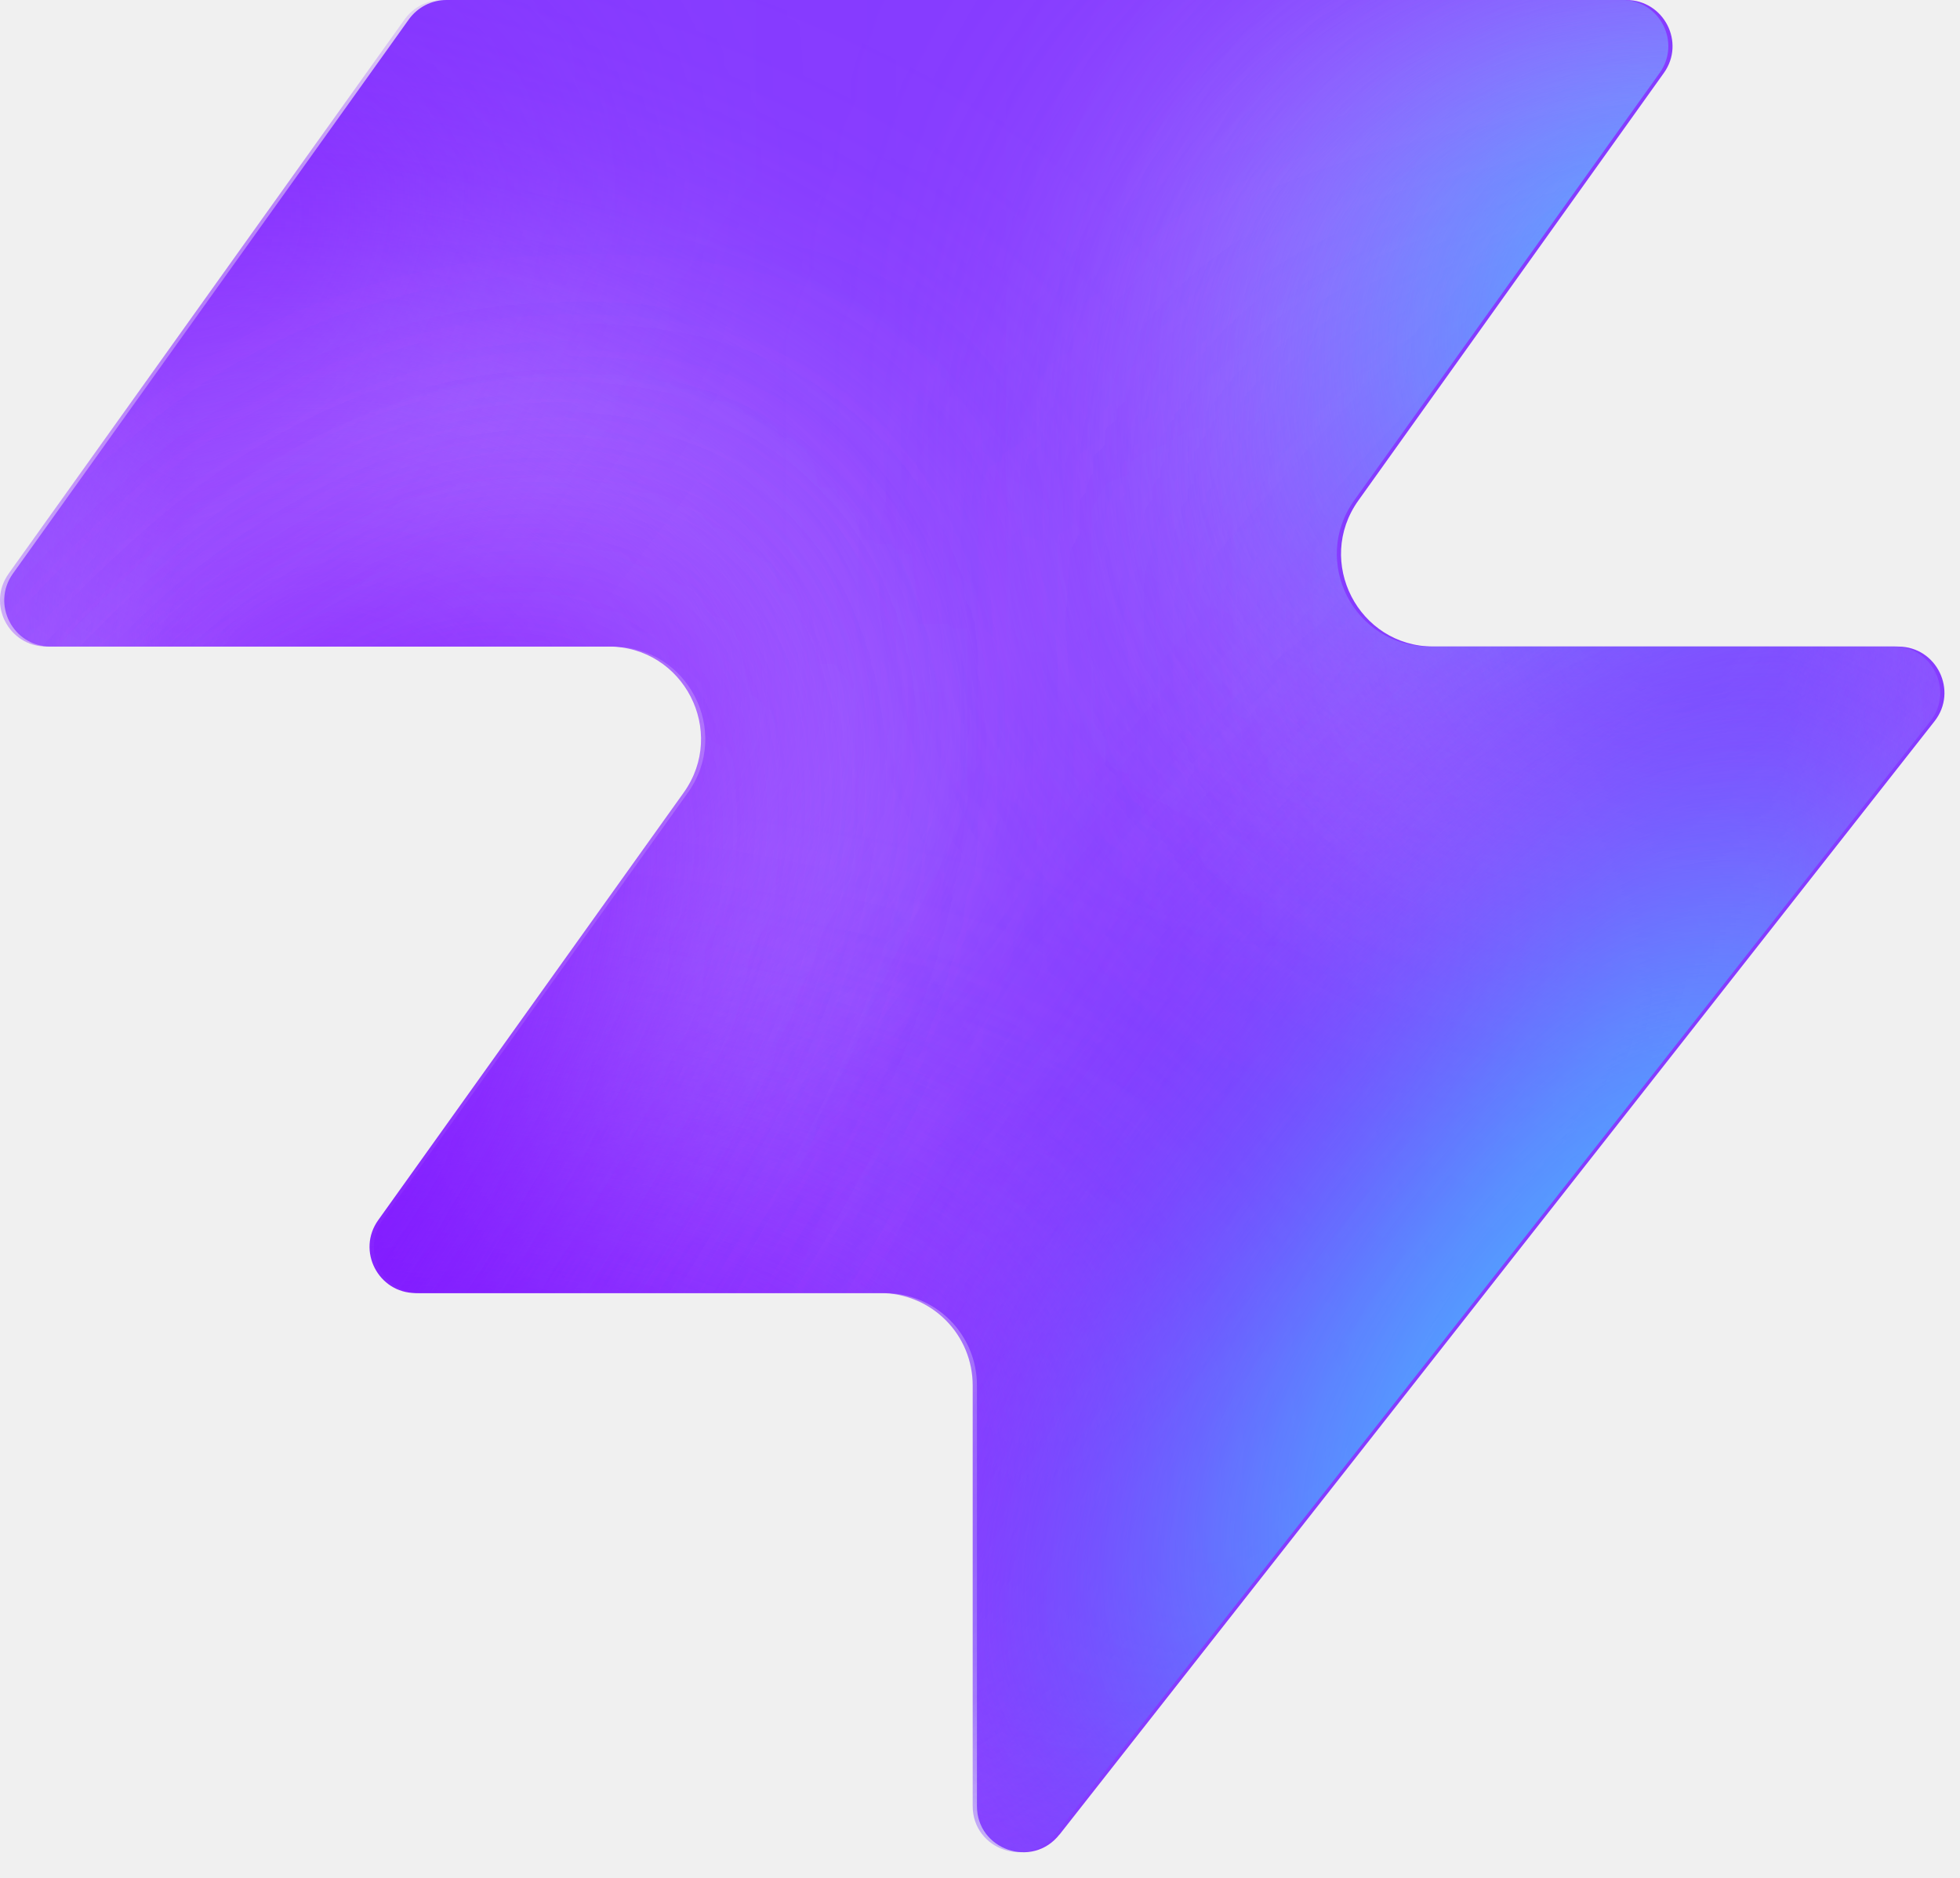
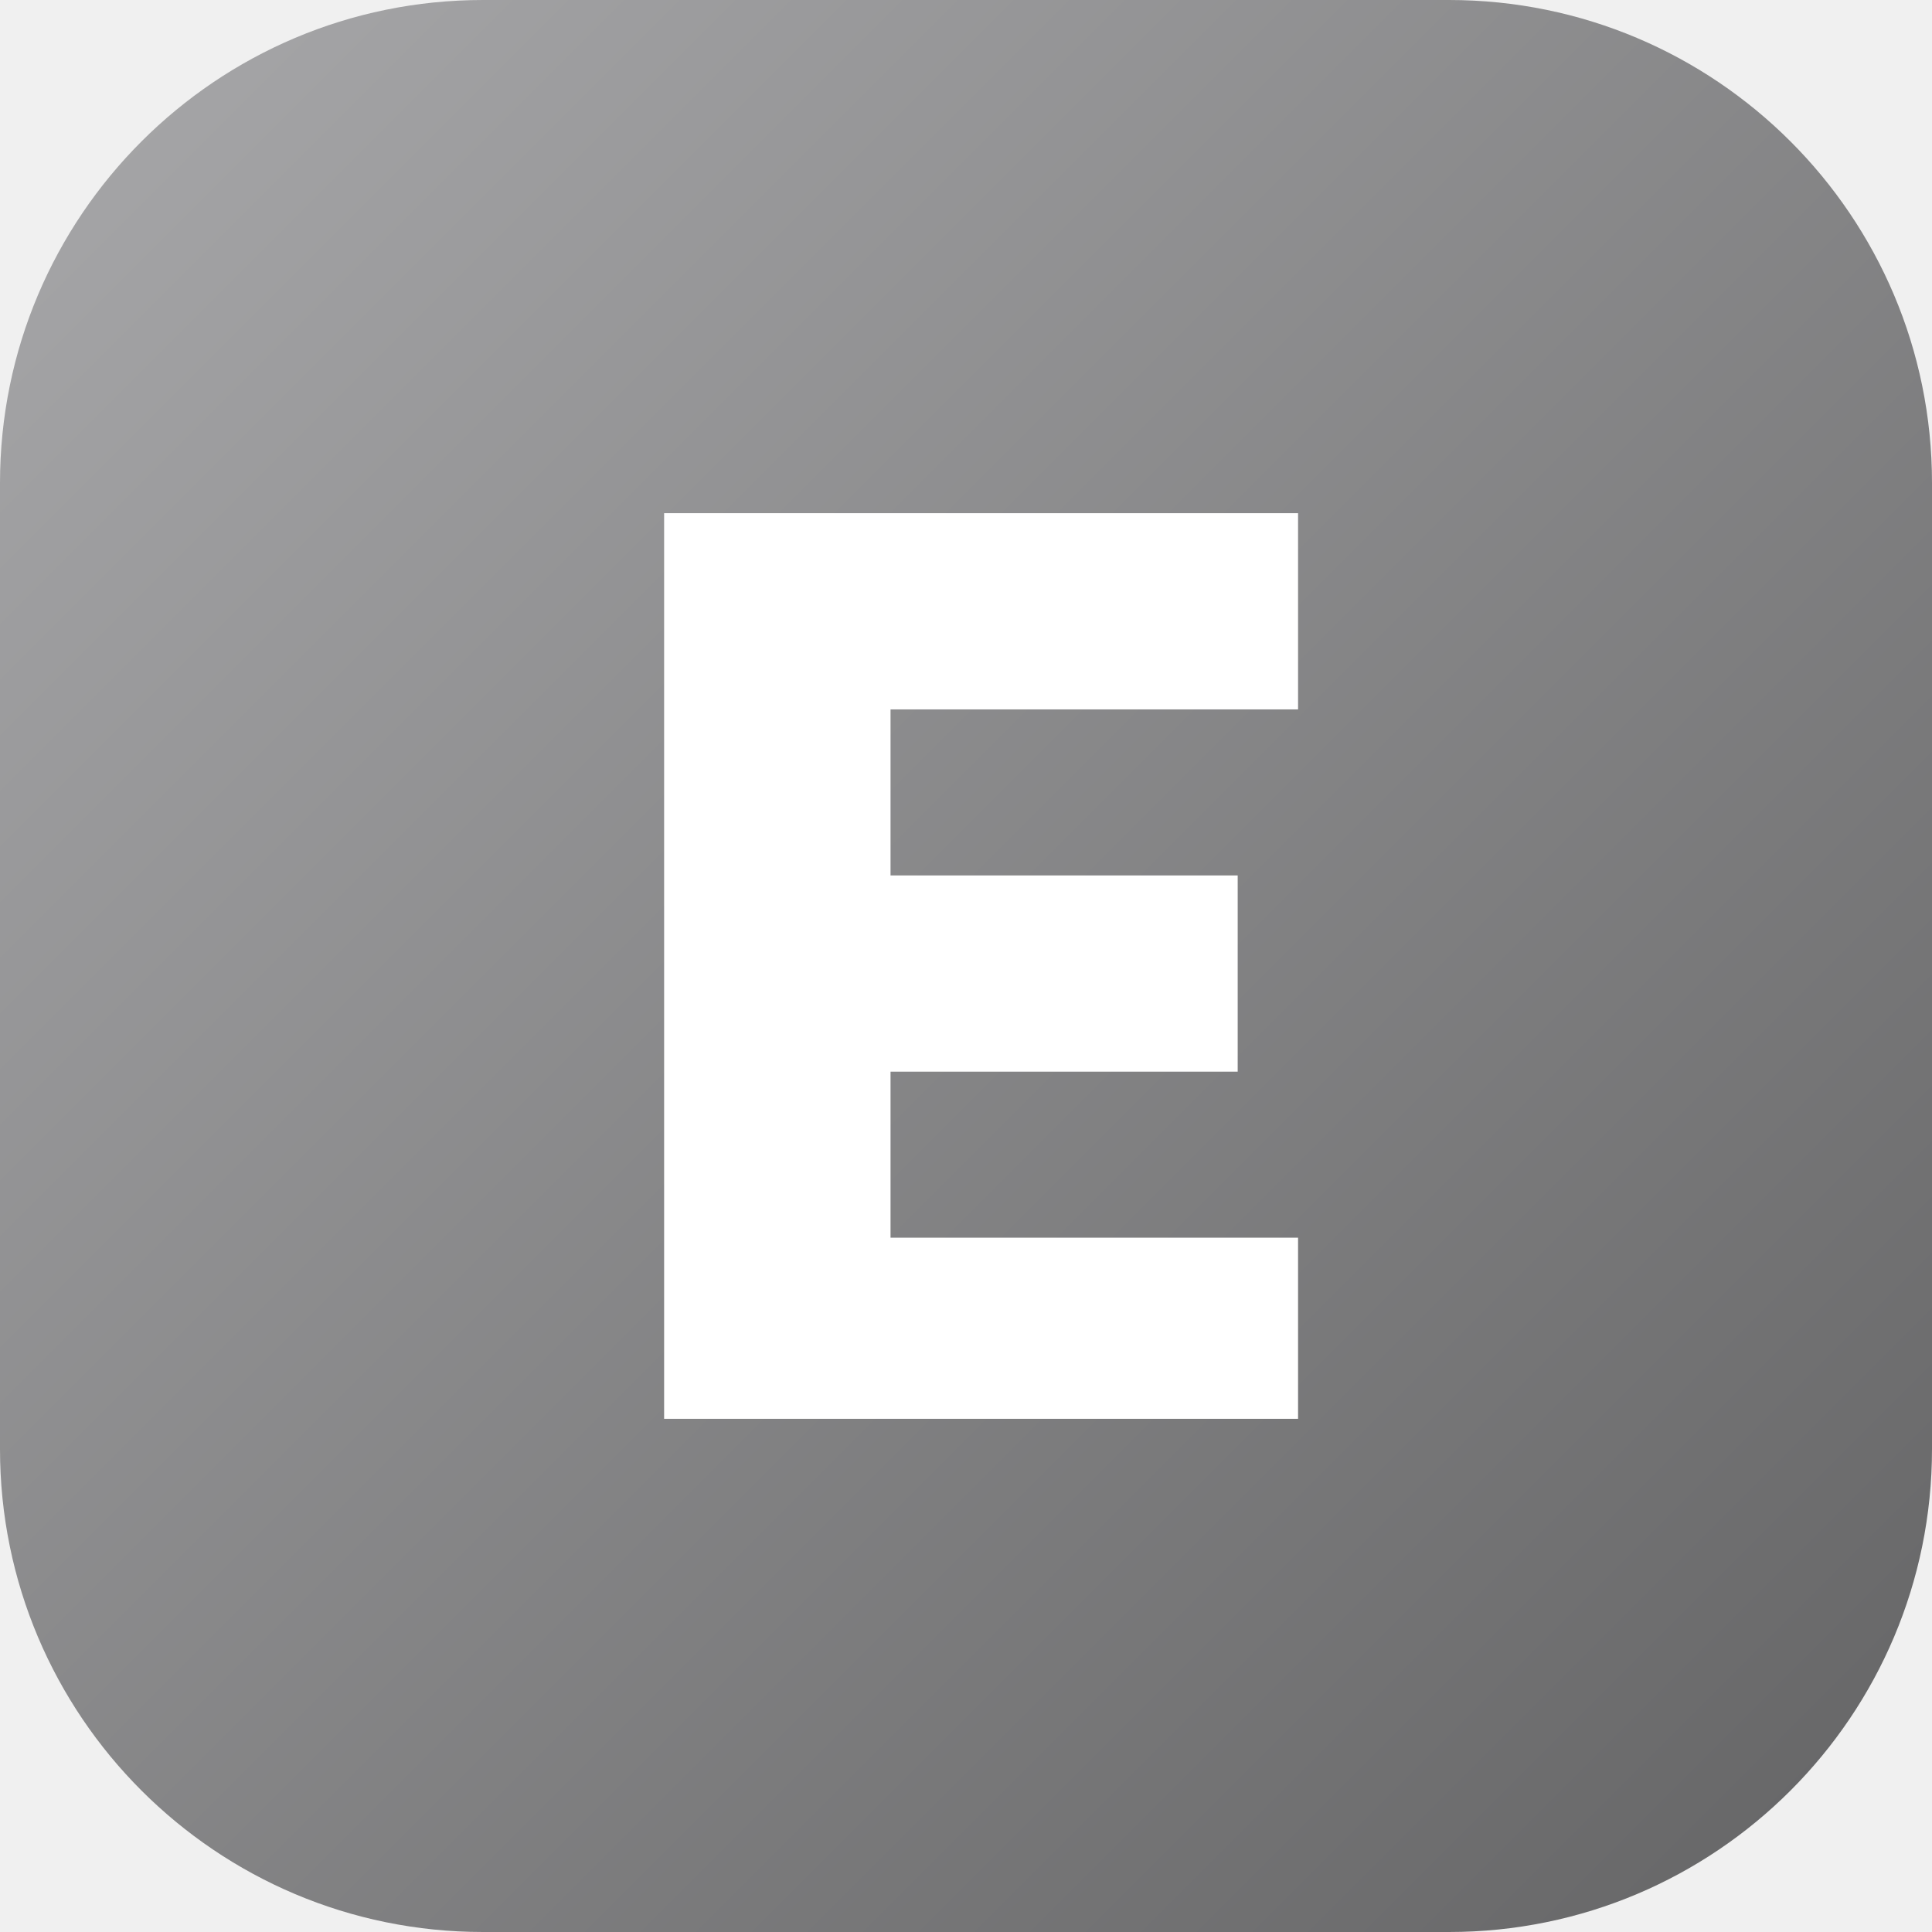
- <svg xmlns="http://www.w3.org/2000/svg" width="48" height="46" fill="none" viewBox="0 0 48 46">
-   <path fill="#863bff" d="M25.946 44.938c-.664.845-2.021.375-2.021-.698V33.937a2.26 2.26 0 0 0-2.262-2.262H10.287c-.92 0-1.456-1.04-.92-1.788l7.48-10.471c1.07-1.497 0-3.578-1.842-3.578H1.237c-.92 0-1.456-1.04-.92-1.788L10.013.474c.214-.297.556-.474.92-.474h28.894c.92 0 1.456 1.04.92 1.788l-7.48 10.471c-1.07 1.498 0 3.579 1.842 3.579h11.377c.943 0 1.473 1.088.89 1.83L25.947 44.94z" style="fill:#863bff;fill:color(display-p3 .525 .23 1);fill-opacity:1" />
-   <mask id="a" width="48" height="46" x="0" y="0" maskUnits="userSpaceOnUse" style="mask-type:alpha">
-     <path fill="#000" d="M25.842 44.938c-.664.844-2.021.375-2.021-.698V33.937a2.26 2.26 0 0 0-2.262-2.262H10.183c-.92 0-1.456-1.04-.92-1.788l7.48-10.471c1.07-1.498 0-3.579-1.842-3.579H1.133c-.92 0-1.456-1.04-.92-1.787L9.91.473c.214-.297.556-.474.92-.474h28.894c.92 0 1.456 1.04.92 1.788l-7.48 10.471c-1.07 1.498 0 3.578 1.842 3.578h11.377c.943 0 1.473 1.088.89 1.832L25.843 44.94z" style="fill:#000;fill-opacity:1" />
-   </mask>
-   <g mask="url(#a)">
-     <g filter="url(#b)">
-       <ellipse cx="5.508" cy="14.704" fill="#ede6ff" rx="5.508" ry="14.704" style="fill:#ede6ff;fill:color(display-p3 .927 .903 1);fill-opacity:1" transform="matrix(.00324 1 1 -.00324 -4.47 31.516)" />
-     </g>
-     <g filter="url(#c)">
-       <ellipse cx="10.399" cy="29.851" fill="#ede6ff" rx="10.399" ry="29.851" style="fill:#ede6ff;fill:color(display-p3 .927 .903 1);fill-opacity:1" transform="matrix(.00324 1 1 -.00324 -39.328 7.883)" />
-     </g>
-     <g filter="url(#d)">
-       <ellipse cx="5.508" cy="30.487" fill="#7e14ff" rx="5.508" ry="30.487" style="fill:#7e14ff;fill:color(display-p3 .492 .077 1);fill-opacity:1" transform="rotate(89.814 -25.913 -14.639)scale(1 -1)" />
-     </g>
-     <g filter="url(#e)">
-       <ellipse cx="5.508" cy="30.599" fill="#7e14ff" rx="5.508" ry="30.599" style="fill:#7e14ff;fill:color(display-p3 .492 .077 1);fill-opacity:1" transform="rotate(89.814 -32.644 -3.334)scale(1 -1)" />
-     </g>
-     <g filter="url(#f)">
-       <ellipse cx="5.508" cy="30.599" fill="#7e14ff" rx="5.508" ry="30.599" style="fill:#7e14ff;fill:color(display-p3 .492 .077 1);fill-opacity:1" transform="matrix(.00324 1 1 -.00324 -34.34 30.47)" />
-     </g>
-     <g filter="url(#g)">
-       <ellipse cx="14.072" cy="22.078" fill="#ede6ff" rx="14.072" ry="22.078" style="fill:#ede6ff;fill:color(display-p3 .927 .903 1);fill-opacity:1" transform="rotate(93.35 24.506 48.493)scale(-1 1)" />
-     </g>
-     <g filter="url(#h)">
-       <ellipse cx="3.47" cy="21.501" fill="#7e14ff" rx="3.47" ry="21.501" style="fill:#7e14ff;fill:color(display-p3 .492 .077 1);fill-opacity:1" transform="rotate(89.009 28.708 47.59)scale(-1 1)" />
-     </g>
-     <g filter="url(#i)">
-       <ellipse cx="3.47" cy="21.501" fill="#7e14ff" rx="3.47" ry="21.501" style="fill:#7e14ff;fill:color(display-p3 .492 .077 1);fill-opacity:1" transform="rotate(89.009 28.708 47.59)scale(-1 1)" />
-     </g>
-     <g filter="url(#j)">
-       <ellipse cx=".387" cy="8.972" fill="#7e14ff" rx="4.407" ry="29.108" style="fill:#7e14ff;fill:color(display-p3 .492 .077 1);fill-opacity:1" transform="rotate(39.51 .387 8.972)" />
-     </g>
-     <g filter="url(#k)">
-       <ellipse cx="47.523" cy="-6.092" fill="#7e14ff" rx="4.407" ry="29.108" style="fill:#7e14ff;fill:color(display-p3 .492 .077 1);fill-opacity:1" transform="rotate(37.892 47.523 -6.092)" />
-     </g>
-     <g filter="url(#l)">
-       <ellipse cx="41.412" cy="6.333" fill="#47bfff" rx="5.971" ry="9.665" style="fill:#47bfff;fill:color(display-p3 .28 .748 1);fill-opacity:1" transform="rotate(37.892 41.412 6.333)" />
-     </g>
-     <g filter="url(#m)">
-       <ellipse cx="-1.879" cy="38.332" fill="#7e14ff" rx="4.407" ry="29.108" style="fill:#7e14ff;fill:color(display-p3 .492 .077 1);fill-opacity:1" transform="rotate(37.892 -1.88 38.332)" />
-     </g>
-     <g filter="url(#n)">
-       <ellipse cx="-1.879" cy="38.332" fill="#7e14ff" rx="4.407" ry="29.108" style="fill:#7e14ff;fill:color(display-p3 .492 .077 1);fill-opacity:1" transform="rotate(37.892 -1.88 38.332)" />
-     </g>
-     <g filter="url(#o)">
-       <ellipse cx="35.651" cy="29.907" fill="#7e14ff" rx="4.407" ry="29.108" style="fill:#7e14ff;fill:color(display-p3 .492 .077 1);fill-opacity:1" transform="rotate(37.892 35.651 29.907)" />
-     </g>
-     <g filter="url(#p)">
-       <ellipse cx="38.418" cy="32.4" fill="#47bfff" rx="5.971" ry="15.297" style="fill:#47bfff;fill:color(display-p3 .28 .748 1);fill-opacity:1" transform="rotate(37.892 38.418 32.4)" />
-     </g>
-   </g>
+ <svg xmlns="http://www.w3.org/2000/svg" viewBox="0 0 64 64">
  <defs>
-     <filter id="b" width="60.045" height="41.654" x="-19.77" y="16.149" color-interpolation-filters="sRGB" filterUnits="userSpaceOnUse">
-       <feFlood flood-opacity="0" result="BackgroundImageFix" />
-       <feBlend in="SourceGraphic" in2="BackgroundImageFix" result="shape" />
-       <feGaussianBlur result="effect1_foregroundBlur_2002_17158" stdDeviation="7.659" />
-     </filter>
-     <filter id="c" width="90.34" height="51.437" x="-54.613" y="-7.533" color-interpolation-filters="sRGB" filterUnits="userSpaceOnUse">
-       <feFlood flood-opacity="0" result="BackgroundImageFix" />
-       <feBlend in="SourceGraphic" in2="BackgroundImageFix" result="shape" />
-       <feGaussianBlur result="effect1_foregroundBlur_2002_17158" stdDeviation="7.659" />
-     </filter>
-     <filter id="d" width="79.355" height="29.4" x="-49.64" y="2.03" color-interpolation-filters="sRGB" filterUnits="userSpaceOnUse">
-       <feFlood flood-opacity="0" result="BackgroundImageFix" />
-       <feBlend in="SourceGraphic" in2="BackgroundImageFix" result="shape" />
-       <feGaussianBlur result="effect1_foregroundBlur_2002_17158" stdDeviation="4.596" />
-     </filter>
-     <filter id="e" width="79.579" height="29.4" x="-45.045" y="20.029" color-interpolation-filters="sRGB" filterUnits="userSpaceOnUse">
-       <feFlood flood-opacity="0" result="BackgroundImageFix" />
-       <feBlend in="SourceGraphic" in2="BackgroundImageFix" result="shape" />
-       <feGaussianBlur result="effect1_foregroundBlur_2002_17158" stdDeviation="4.596" />
-     </filter>
-     <filter id="f" width="79.579" height="29.4" x="-43.513" y="21.178" color-interpolation-filters="sRGB" filterUnits="userSpaceOnUse">
-       <feFlood flood-opacity="0" result="BackgroundImageFix" />
-       <feBlend in="SourceGraphic" in2="BackgroundImageFix" result="shape" />
-       <feGaussianBlur result="effect1_foregroundBlur_2002_17158" stdDeviation="4.596" />
-     </filter>
-     <filter id="g" width="74.749" height="58.852" x="15.756" y="-17.901" color-interpolation-filters="sRGB" filterUnits="userSpaceOnUse">
-       <feFlood flood-opacity="0" result="BackgroundImageFix" />
-       <feBlend in="SourceGraphic" in2="BackgroundImageFix" result="shape" />
-       <feGaussianBlur result="effect1_foregroundBlur_2002_17158" stdDeviation="7.659" />
-     </filter>
-     <filter id="h" width="61.377" height="25.362" x="23.548" y="2.284" color-interpolation-filters="sRGB" filterUnits="userSpaceOnUse">
-       <feFlood flood-opacity="0" result="BackgroundImageFix" />
-       <feBlend in="SourceGraphic" in2="BackgroundImageFix" result="shape" />
-       <feGaussianBlur result="effect1_foregroundBlur_2002_17158" stdDeviation="4.596" />
-     </filter>
-     <filter id="i" width="61.377" height="25.362" x="23.548" y="2.284" color-interpolation-filters="sRGB" filterUnits="userSpaceOnUse">
-       <feFlood flood-opacity="0" result="BackgroundImageFix" />
-       <feBlend in="SourceGraphic" in2="BackgroundImageFix" result="shape" />
-       <feGaussianBlur result="effect1_foregroundBlur_2002_17158" stdDeviation="4.596" />
-     </filter>
-     <filter id="j" width="56.045" height="63.649" x="-27.636" y="-22.853" color-interpolation-filters="sRGB" filterUnits="userSpaceOnUse">
-       <feFlood flood-opacity="0" result="BackgroundImageFix" />
-       <feBlend in="SourceGraphic" in2="BackgroundImageFix" result="shape" />
-       <feGaussianBlur result="effect1_foregroundBlur_2002_17158" stdDeviation="4.596" />
-     </filter>
-     <filter id="k" width="54.814" height="64.646" x="20.116" y="-38.415" color-interpolation-filters="sRGB" filterUnits="userSpaceOnUse">
-       <feFlood flood-opacity="0" result="BackgroundImageFix" />
-       <feBlend in="SourceGraphic" in2="BackgroundImageFix" result="shape" />
-       <feGaussianBlur result="effect1_foregroundBlur_2002_17158" stdDeviation="4.596" />
-     </filter>
-     <filter id="l" width="33.541" height="35.313" x="24.641" y="-11.323" color-interpolation-filters="sRGB" filterUnits="userSpaceOnUse">
-       <feFlood flood-opacity="0" result="BackgroundImageFix" />
-       <feBlend in="SourceGraphic" in2="BackgroundImageFix" result="shape" />
-       <feGaussianBlur result="effect1_foregroundBlur_2002_17158" stdDeviation="4.596" />
-     </filter>
-     <filter id="m" width="54.814" height="64.646" x="-29.286" y="6.009" color-interpolation-filters="sRGB" filterUnits="userSpaceOnUse">
-       <feFlood flood-opacity="0" result="BackgroundImageFix" />
-       <feBlend in="SourceGraphic" in2="BackgroundImageFix" result="shape" />
-       <feGaussianBlur result="effect1_foregroundBlur_2002_17158" stdDeviation="4.596" />
-     </filter>
-     <filter id="n" width="54.814" height="64.646" x="-29.286" y="6.009" color-interpolation-filters="sRGB" filterUnits="userSpaceOnUse">
-       <feFlood flood-opacity="0" result="BackgroundImageFix" />
-       <feBlend in="SourceGraphic" in2="BackgroundImageFix" result="shape" />
-       <feGaussianBlur result="effect1_foregroundBlur_2002_17158" stdDeviation="4.596" />
-     </filter>
-     <filter id="o" width="54.814" height="64.646" x="8.244" y="-2.416" color-interpolation-filters="sRGB" filterUnits="userSpaceOnUse">
-       <feFlood flood-opacity="0" result="BackgroundImageFix" />
-       <feBlend in="SourceGraphic" in2="BackgroundImageFix" result="shape" />
-       <feGaussianBlur result="effect1_foregroundBlur_2002_17158" stdDeviation="4.596" />
-     </filter>
-     <filter id="p" width="39.409" height="43.623" x="18.713" y="10.588" color-interpolation-filters="sRGB" filterUnits="userSpaceOnUse">
-       <feFlood flood-opacity="0" result="BackgroundImageFix" />
-       <feBlend in="SourceGraphic" in2="BackgroundImageFix" result="shape" />
-       <feGaussianBlur result="effect1_foregroundBlur_2002_17158" stdDeviation="4.596" />
-     </filter>
+     <linearGradient id="pearl" x1="0" y1="0" x2="1" y2="1">
+       <stop offset="0" stop-color="#a9a9ab" />
+       <stop offset="1" stop-color="#636364" />
+     </linearGradient>
  </defs>
+   <rect width="64" height="64" rx="16" fill="url(#pearl)" />
+   <path d="M22 17h21v6.5H29.5v5.5H41v6.5H29.5v5.5H43V47H22z" fill="#fff" />
</svg>
